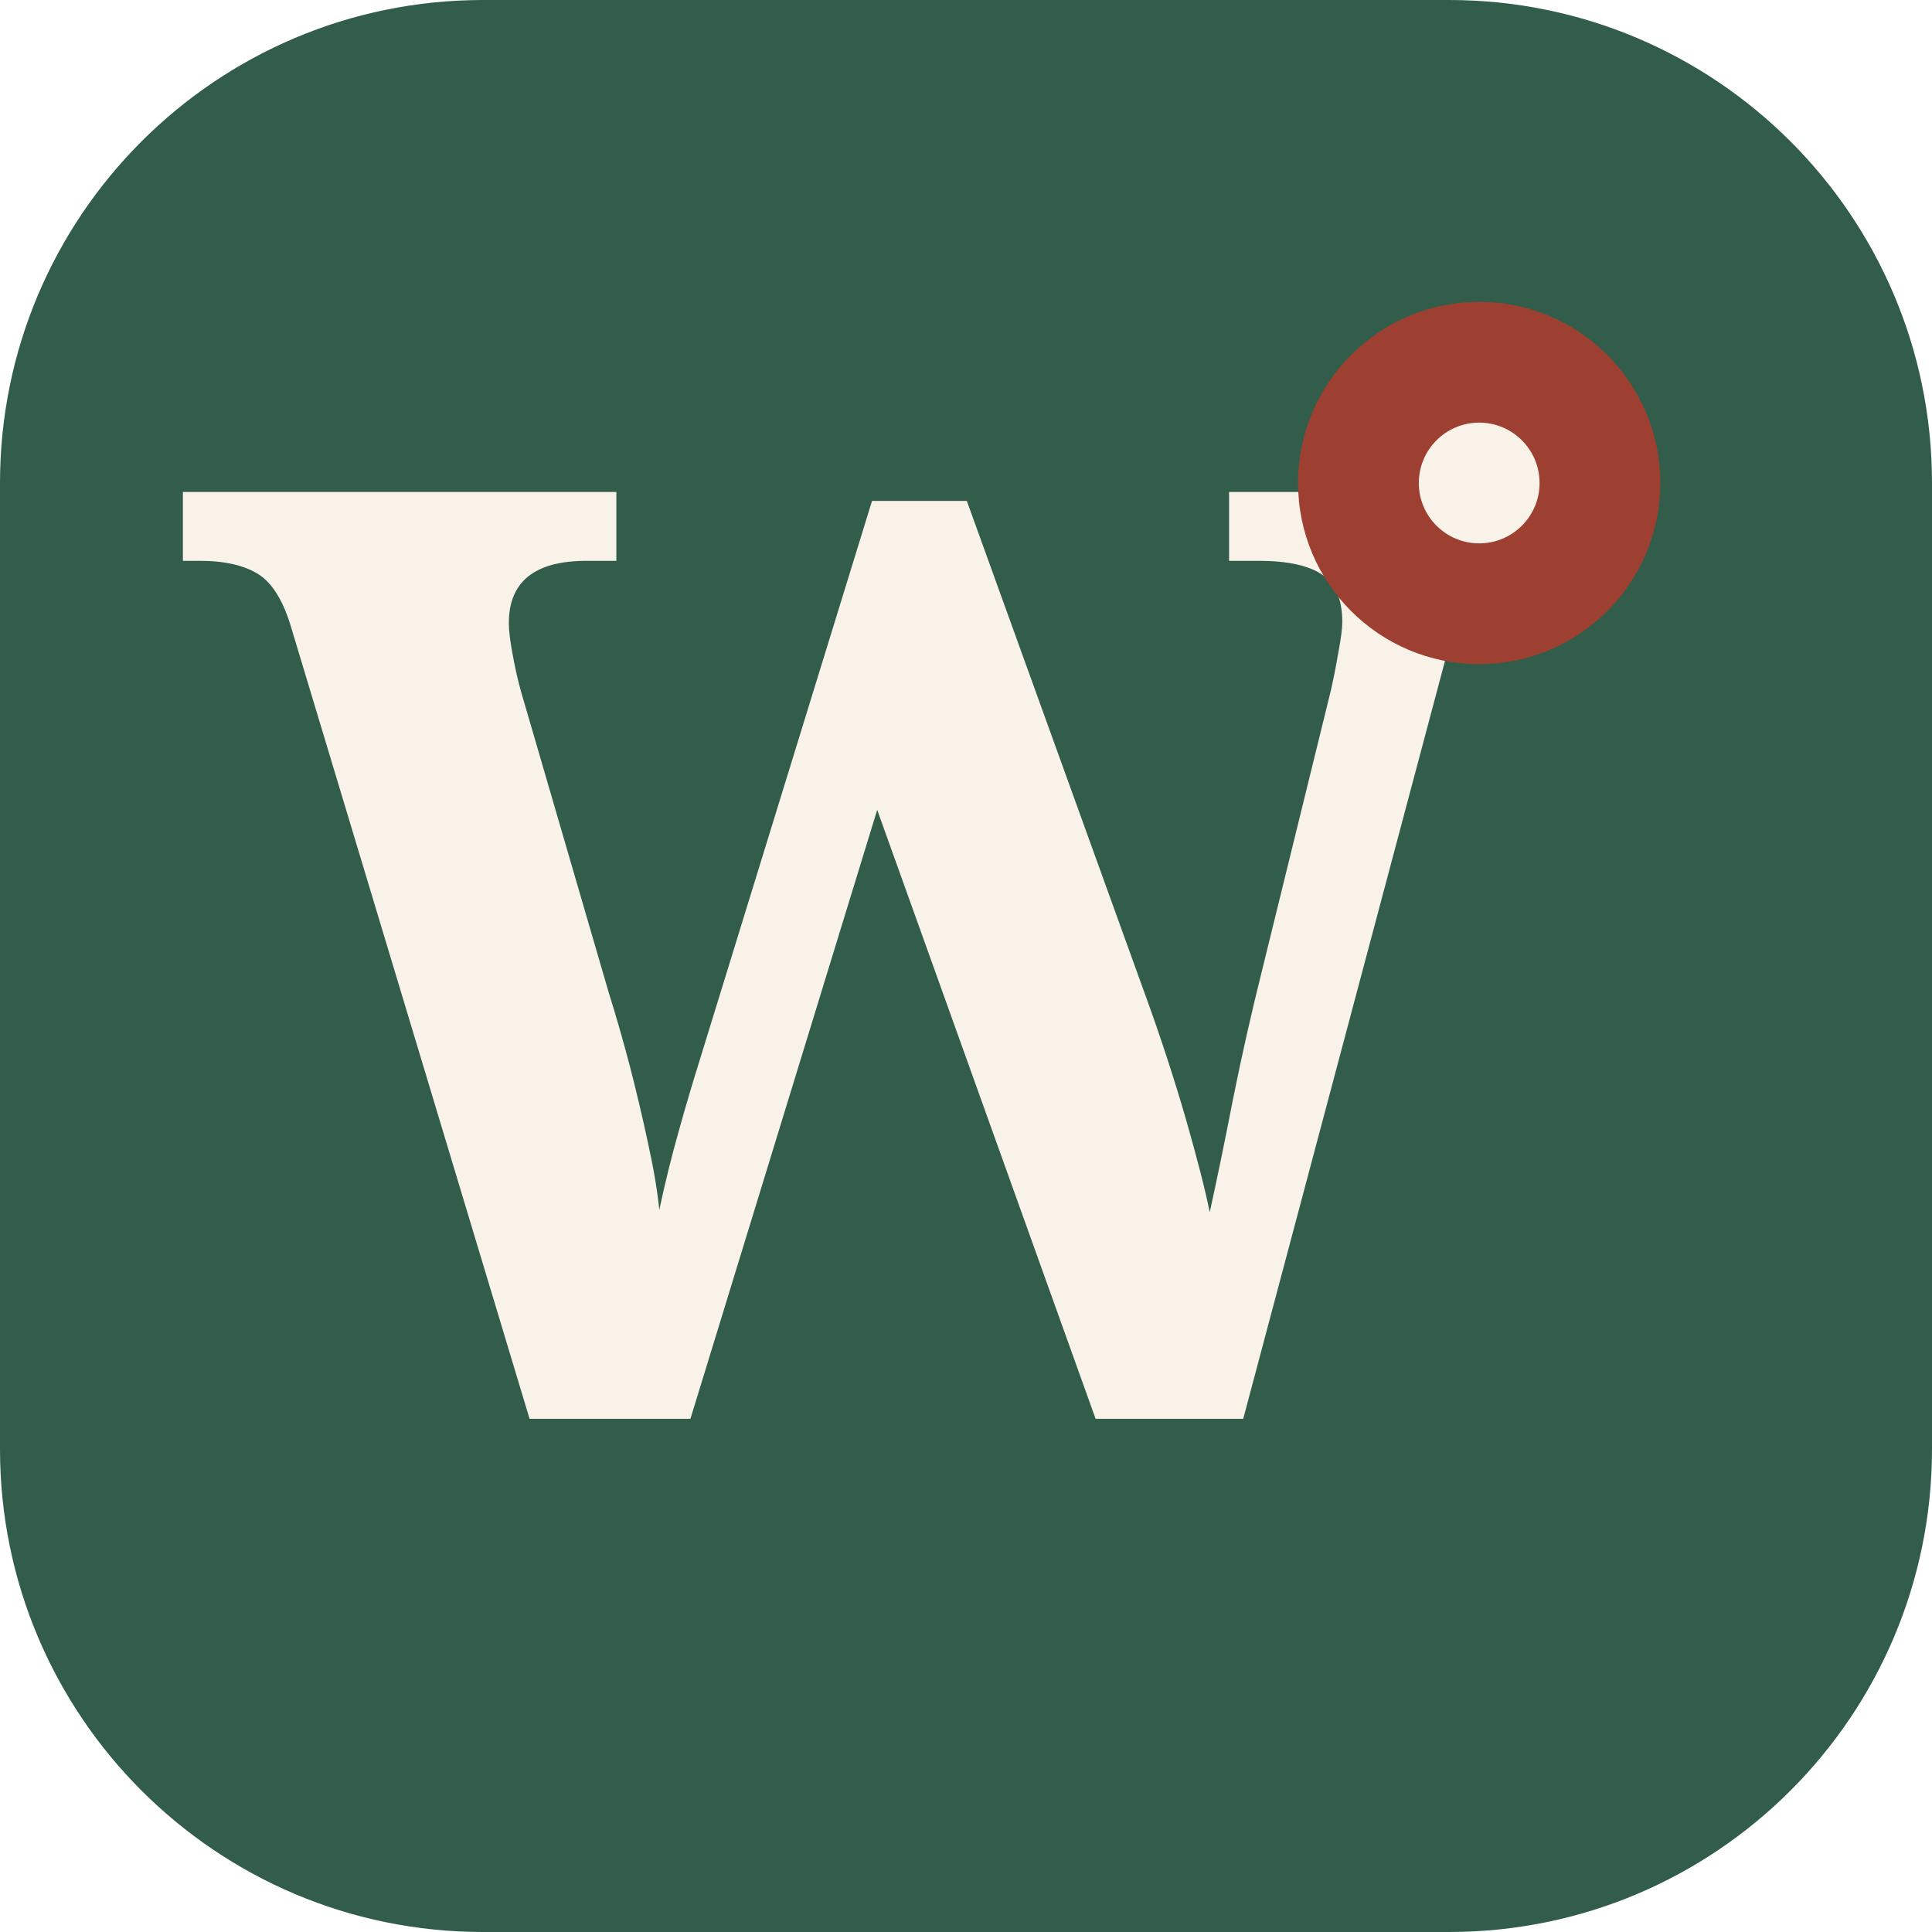
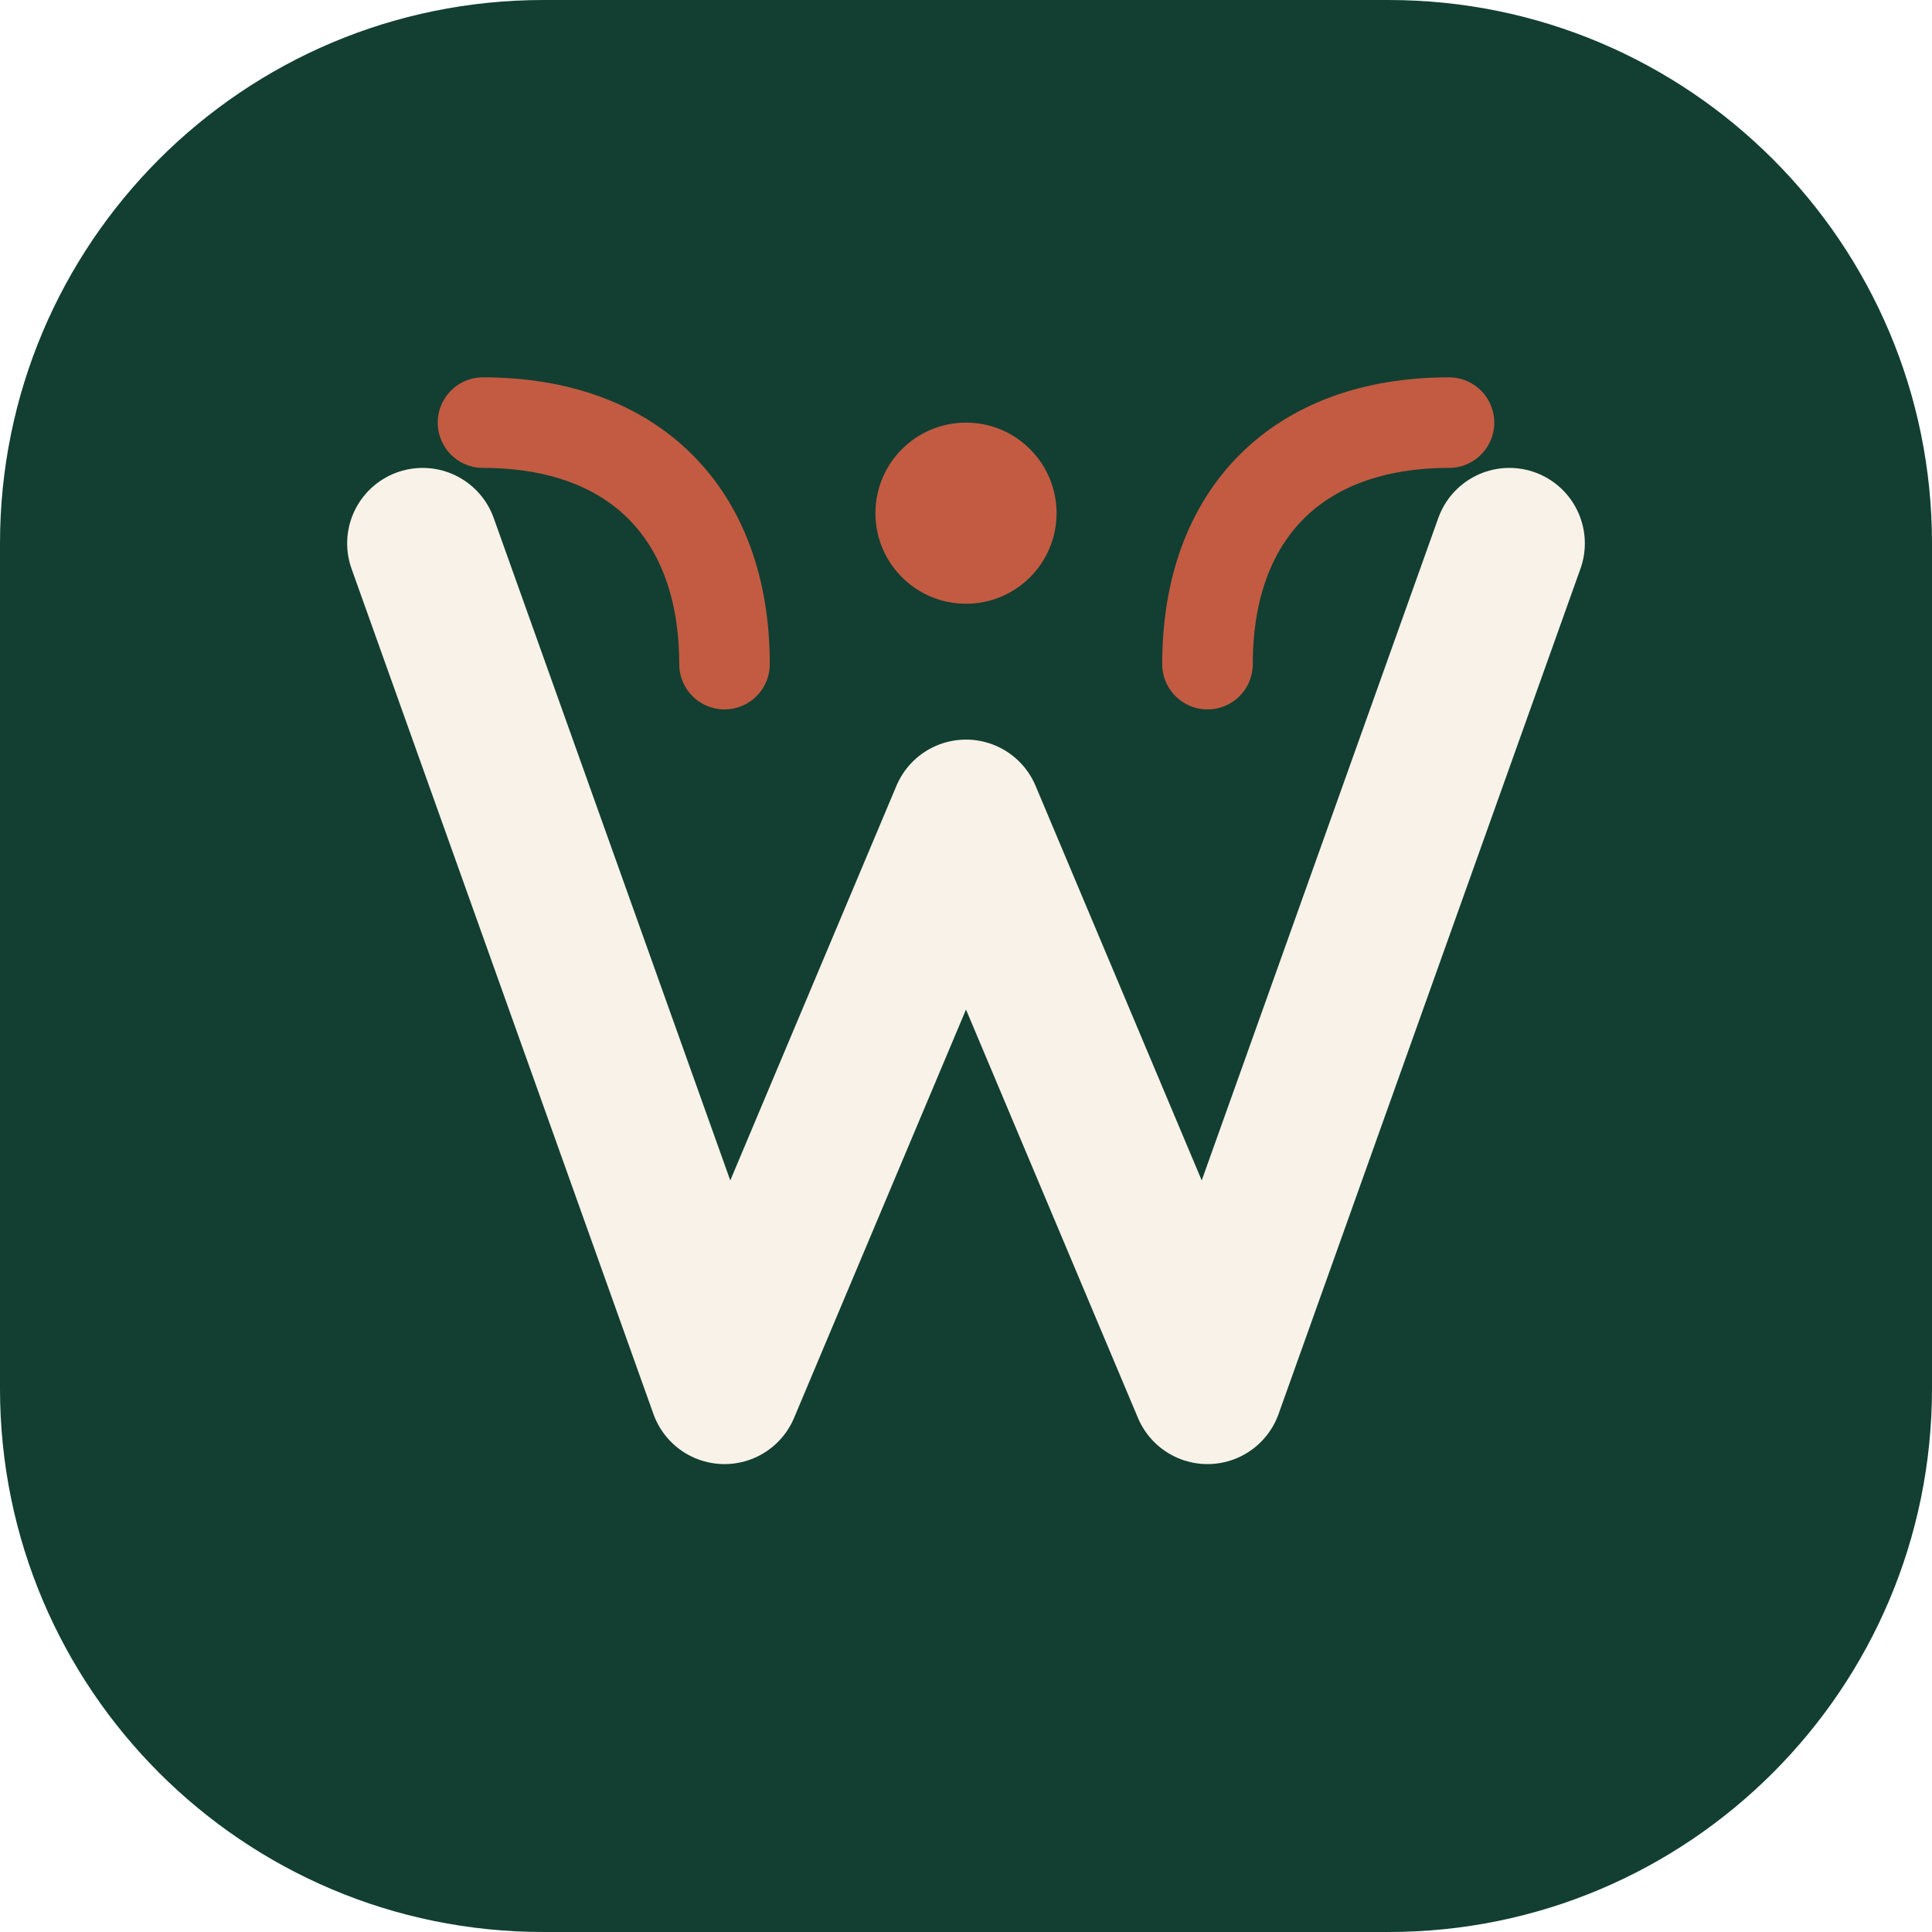
- <svg xmlns="http://www.w3.org/2000/svg" viewBox="0 0 64 64">
-   <rect width="64" height="64" rx="16" fill="#315d4a" />
-   <text x="29" y="47" fill="#f8f2e8" font-family="Georgia,serif" font-size="43" font-weight="700" text-anchor="middle">W</text>
-   <circle cx="49" cy="16" r="6" fill="#9d4031" />
-   <circle cx="49" cy="16" r="2" fill="#f8f2e8" />
+ <svg xmlns="http://www.w3.org/2000/svg" viewBox="0 0 64 64" role="img" aria-labelledby="title">
+   <rect width="64" height="64" rx="18" fill="#123f32" />
+   <path d="M14 18 24 46l8-19 8 19 10-28" fill="none" stroke="#f8f2e8" stroke-width="5" stroke-linecap="round" stroke-linejoin="round" />
+   <path d="M16 14c5 0 8 3 8 8M48 14c-5 0-8 3-8 8" fill="none" stroke="#c35b42" stroke-width="3" stroke-linecap="round" />
+   <circle cx="32" cy="17" r="3" fill="#c35b42" />
</svg>
